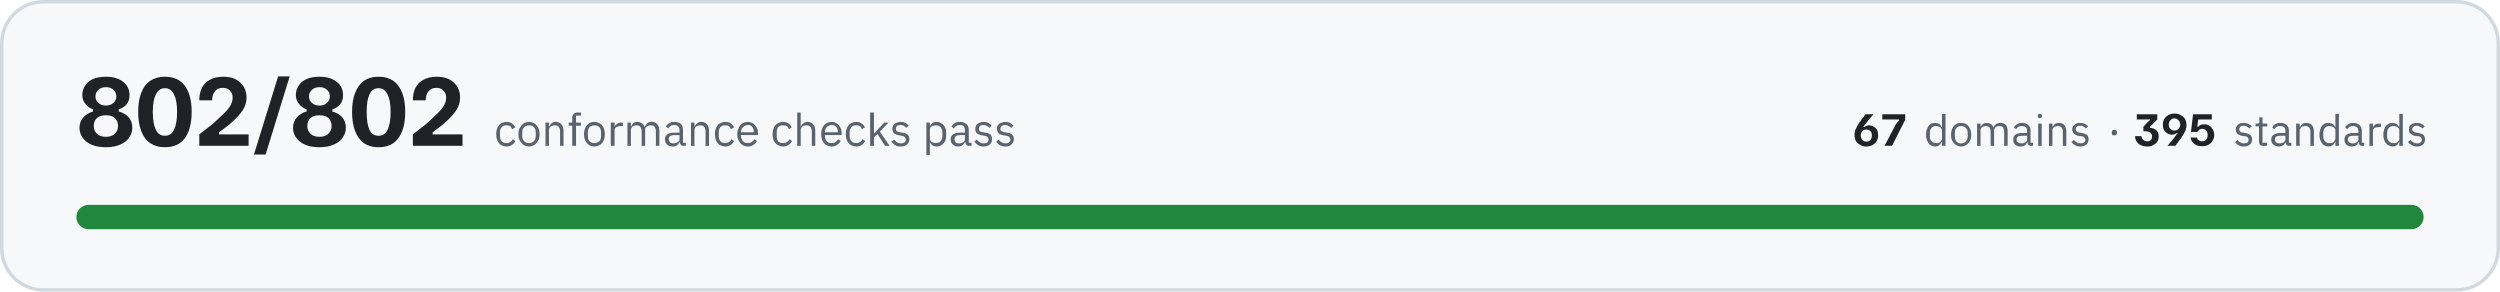
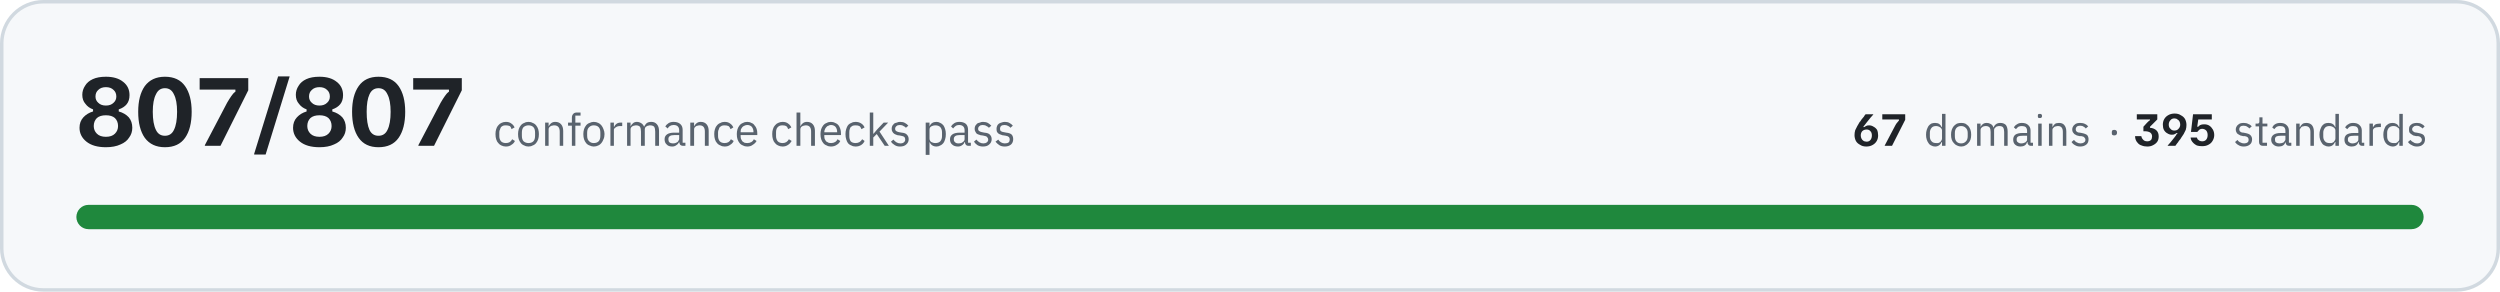
- <svg xmlns="http://www.w3.org/2000/svg" width="720" height="84" viewBox="0 0 7200 840" role="img" aria-label="All 802 conformance checks pass, across 67 domains and 395 standards">
+ <svg xmlns="http://www.w3.org/2000/svg" width="720" height="84" viewBox="0 0 7200 840" role="img" aria-label="All 807 conformance checks pass, across 67 domains and 395 standards">
  <rect x="5" y="5" width="7190" height="830" rx="120" fill="#f6f8fa" stroke="#d1d9e0" stroke-width="10" />
-   <path fill="#1f2328" d="M305 424Q269 424 249 408Q229 392 229 368Q229 350 240 338Q251 326 268 321L268 315Q254 310 246 299Q237 289 237 273Q237 259 245 247Q252 235 267 228Q282 221 305 221Q337 221 355 236Q373 250 373 274Q373 290 365 300Q357 310 342 315L342 321Q360 326 371 338Q381 350 381 368Q381 384 372 396Q364 409 347 416Q330 424 305 424ZM305 394Q322 394 331 385Q340 376 340 363Q340 349 331 340Q322 332 305 332Q288 332 279 340Q270 349 270 363Q270 376 279 385Q288 394 305 394ZM305 304Q319 304 327 296Q335 289 335 278Q335 266 327 259Q319 251 305 251Q291 251 283 259Q275 266 275 278Q275 289 283 296Q291 304 305 304ZM475 424Q437 424 417 397Q398 370 398 322Q398 275 417 248Q437 221 475 221Q514 221 533 248Q552 275 552 322Q552 370 533 397Q514 424 475 424ZM475 391Q493 391 501 374Q510 356 510 322Q510 289 501 272Q493 254 475 254Q457 254 449 272Q440 289 440 322Q440 356 449 374Q457 391 475 391ZM574 420L574 387Q594 371 610 359Q625 346 636 335Q653 320 661 308Q670 295 670 281Q670 269 662 261Q655 253 642 253Q626 253 619 263Q611 273 611 289L574 289Q574 269 581 254Q589 238 604 230Q620 221 643 221Q675 221 692 238Q710 254 710 281Q710 300 700 316Q690 332 670 350Q662 358 651 366Q641 374 631 381L631 387L716 387L716 420L574 420ZM732 445L732 443L801 220L834 220L834 221L765 445L732 445ZM920 424Q884 424 864 408Q844 392 844 368Q844 350 855 338Q866 326 883 321L883 315Q869 310 861 299Q852 289 852 273Q852 259 860 247Q867 235 882 228Q897 221 920 221Q952 221 970 236Q988 250 988 274Q988 290 980 300Q972 310 957 315L957 321Q975 326 986 338Q996 350 996 368Q996 384 987 396Q979 409 962 416Q945 424 920 424ZM920 394Q937 394 946 385Q955 376 955 363Q955 349 946 340Q937 332 920 332Q903 332 894 340Q885 349 885 363Q885 376 894 385Q903 394 920 394ZM920 304Q934 304 942 296Q950 289 950 278Q950 266 942 259Q934 251 920 251Q906 251 898 259Q890 266 890 278Q890 289 898 296Q906 304 920 304ZM1090 424Q1052 424 1033 397Q1014 370 1014 322Q1014 275 1033 248Q1052 221 1090 221Q1129 221 1148 248Q1167 275 1167 322Q1167 370 1148 397Q1129 424 1090 424ZM1090 391Q1108 391 1116 374Q1125 356 1125 322Q1125 289 1116 272Q1108 254 1090 254Q1072 254 1064 272Q1056 289 1056 322Q1056 356 1064 374Q1072 391 1090 391ZM1189 420L1189 387Q1209 371 1225 359Q1240 346 1251 335Q1268 320 1276 308Q1285 295 1285 281Q1285 269 1277 261Q1270 253 1257 253Q1242 253 1234 263Q1226 273 1226 289L1189 289Q1189 269 1196 254Q1204 238 1219 230Q1235 221 1258 221Q1290 221 1307 238Q1325 254 1325 281Q1325 300 1315 316Q1305 332 1285 350Q1277 358 1266 366Q1256 374 1246 381L1246 387L1332 387L1332 420L1189 420Z" />
-   <path fill="#59636e" d="M1459 422Q1452 422 1446 419Q1440 417 1437 412Q1433 408 1431 401Q1429 395 1429 386Q1429 378 1431 372Q1433 365 1437 361Q1440 356 1446 354Q1452 351 1459 351Q1469 351 1475 356Q1481 360 1484 367L1475 372Q1473 366 1469 363Q1465 361 1459 361Q1454 361 1450 362Q1447 364 1445 366Q1442 369 1441 373Q1440 376 1440 381L1440 392Q1440 401 1445 407Q1449 412 1459 412Q1471 412 1477 401L1484 406Q1481 413 1475 417Q1468 422 1459 422ZM1524 422Q1517 422 1511 419Q1506 417 1502 412Q1498 407 1495 401Q1493 395 1493 386Q1493 379 1495 372Q1498 366 1502 361Q1506 356 1511 354Q1517 351 1524 351Q1530 351 1536 354Q1541 356 1545 361Q1549 366 1552 372Q1554 379 1554 386Q1554 395 1552 401Q1549 407 1545 412Q1541 417 1536 419Q1530 422 1524 422ZM1524 412Q1532 412 1537 407Q1543 402 1543 391L1543 382Q1543 371 1537 366Q1532 361 1524 361Q1515 361 1510 366Q1504 371 1504 382L1504 391Q1504 402 1510 407Q1515 412 1524 412ZM1571 420L1571 353L1581 353L1581 364L1582 364Q1584 358 1589 355Q1593 351 1601 351Q1611 351 1617 358Q1623 365 1623 377L1623 420L1613 420L1613 379Q1613 361 1598 361Q1595 361 1592 362Q1589 362 1586 364Q1584 365 1583 368Q1581 370 1581 373L1581 420L1571 420ZM1648 362L1638 362L1638 353L1648 353L1648 339Q1648 332 1652 328Q1656 324 1663 324L1673 324L1673 333L1659 333L1659 353L1673 353L1673 362L1659 362L1659 420L1648 420L1648 362ZM1712 422Q1705 422 1699 419Q1694 417 1690 412Q1686 407 1684 401Q1682 395 1682 386Q1682 379 1684 372Q1686 366 1690 361Q1694 356 1699 354Q1705 351 1712 351Q1719 351 1724 354Q1730 356 1734 361Q1738 366 1740 372Q1742 379 1742 386Q1742 395 1740 401Q1738 407 1734 412Q1730 417 1724 419Q1719 422 1712 422ZM1712 412Q1720 412 1726 407Q1731 402 1731 391L1731 382Q1731 371 1726 366Q1720 361 1712 361Q1703 361 1698 366Q1693 371 1693 382L1693 391Q1693 402 1698 407Q1703 412 1712 412ZM1759 420L1759 353L1770 353L1770 365L1770 365Q1772 360 1777 357Q1781 353 1790 353L1794 353L1794 363L1788 363Q1779 363 1774 367Q1770 370 1770 374L1770 420L1759 420ZM1807 420L1807 353L1817 353L1817 364L1818 364Q1819 361 1821 359Q1822 357 1824 355Q1826 353 1829 352Q1832 351 1836 351Q1843 351 1848 355Q1854 358 1856 365L1857 365Q1859 360 1864 355Q1869 351 1877 351Q1887 351 1893 358Q1899 365 1899 377L1899 420L1889 420L1889 379Q1889 370 1885 365Q1882 361 1874 361Q1871 361 1868 362Q1865 362 1863 364Q1861 365 1859 368Q1858 370 1858 373L1858 420L1848 420L1848 379Q1848 370 1844 365Q1841 361 1833 361Q1830 361 1827 362Q1825 362 1822 364Q1820 365 1819 368Q1817 370 1817 373L1817 420L1807 420ZM1969 420Q1963 420 1961 417Q1958 414 1958 409L1957 409Q1955 415 1950 418Q1945 422 1938 422Q1927 422 1921 416Q1915 411 1915 401Q1915 392 1922 387Q1929 382 1944 382L1957 382L1957 375Q1957 368 1953 364Q1949 360 1941 360Q1935 360 1931 363Q1927 366 1924 370L1918 364Q1921 359 1927 355Q1933 351 1942 351Q1954 351 1961 357Q1967 363 1967 374L1967 411L1975 411L1975 420L1969 420ZM1939 413Q1943 413 1946 412Q1950 411 1952 409Q1954 408 1956 405Q1957 403 1957 400L1957 389L1943 389Q1934 389 1930 392Q1926 395 1926 400L1926 402Q1926 407 1930 410Q1933 413 1939 413ZM1990 420L1990 353L2000 353L2000 364L2001 364Q2003 358 2008 355Q2012 351 2020 351Q2030 351 2036 358Q2042 365 2042 377L2042 420L2032 420L2032 379Q2032 361 2017 361Q2014 361 2011 362Q2008 362 2005 364Q2003 365 2002 368Q2000 370 2000 373L2000 420L1990 420ZM2089 422Q2082 422 2076 419Q2070 417 2067 412Q2063 408 2061 401Q2059 395 2059 386Q2059 378 2061 372Q2063 365 2067 361Q2070 356 2076 354Q2082 351 2089 351Q2099 351 2105 356Q2111 360 2114 367L2105 372Q2103 366 2099 363Q2095 361 2089 361Q2084 361 2080 362Q2077 364 2075 366Q2072 369 2071 373Q2070 376 2070 381L2070 392Q2070 401 2075 407Q2079 412 2089 412Q2101 412 2107 401L2114 406Q2111 413 2105 417Q2098 422 2089 422ZM2154 422Q2147 422 2141 419Q2136 417 2132 412Q2128 407 2126 401Q2123 395 2123 386Q2123 379 2126 372Q2128 366 2132 361Q2136 356 2141 354Q2147 351 2154 351Q2160 351 2166 354Q2171 356 2175 361Q2178 365 2181 371Q2183 377 2183 384L2183 389L2134 389L2134 392Q2134 396 2136 400Q2137 404 2140 407Q2142 409 2146 411Q2150 412 2154 412Q2161 412 2165 409Q2170 406 2173 401L2180 406Q2177 413 2170 417Q2163 422 2154 422ZM2154 360Q2149 360 2146 362Q2142 363 2140 366Q2137 369 2136 372Q2134 376 2134 380L2134 381L2171 381L2171 380Q2171 371 2166 365Q2162 360 2154 360ZM2255 422Q2248 422 2243 419Q2237 417 2233 412Q2229 408 2227 401Q2225 395 2225 386Q2225 378 2227 372Q2229 365 2233 361Q2237 356 2243 354Q2248 351 2255 351Q2265 351 2271 356Q2277 360 2280 367L2272 372Q2270 366 2266 363Q2262 361 2255 361Q2251 361 2247 362Q2244 364 2241 366Q2239 369 2238 373Q2237 376 2237 381L2237 392Q2237 401 2241 407Q2246 412 2255 412Q2268 412 2274 401L2281 406Q2278 413 2271 417Q2265 422 2255 422ZM2296 324L2306 324L2306 364L2307 364Q2309 358 2314 355Q2318 351 2326 351Q2336 351 2342 358Q2348 365 2348 377L2348 420L2338 420L2338 379Q2338 361 2323 361Q2319 361 2316 362Q2314 362 2311 364Q2309 365 2308 368Q2306 370 2306 373L2306 420L2296 420L2296 324ZM2395 422Q2388 422 2382 419Q2377 417 2373 412Q2369 407 2367 401Q2365 395 2365 386Q2365 379 2367 372Q2369 366 2373 361Q2377 356 2382 354Q2388 351 2395 351Q2402 351 2407 354Q2412 356 2416 361Q2420 365 2422 371Q2424 377 2424 384L2424 389L2376 389L2376 392Q2376 396 2377 400Q2378 404 2381 407Q2383 409 2387 411Q2391 412 2395 412Q2402 412 2407 409Q2411 406 2414 401L2421 406Q2418 413 2411 417Q2404 422 2395 422ZM2395 360Q2391 360 2387 362Q2384 363 2381 366Q2378 369 2377 372Q2376 376 2376 380L2376 381L2413 381L2413 380Q2413 371 2408 365Q2403 360 2395 360ZM2466 422Q2459 422 2453 419Q2448 417 2444 412Q2440 408 2438 401Q2436 395 2436 386Q2436 378 2438 372Q2440 365 2444 361Q2448 356 2453 354Q2459 351 2466 351Q2476 351 2482 356Q2488 360 2491 367L2482 372Q2481 366 2476 363Q2472 361 2466 361Q2461 361 2458 362Q2454 364 2452 366Q2450 369 2448 373Q2447 376 2447 381L2447 392Q2447 401 2452 407Q2457 412 2466 412Q2479 412 2484 401L2492 406Q2488 413 2482 417Q2476 422 2466 422ZM2506 324L2517 324L2517 385L2517 385L2528 373L2547 353L2559 353L2534 379L2562 420L2549 420L2527 386L2517 396L2517 420L2506 420L2506 324ZM2594 422Q2584 422 2578 418Q2572 414 2567 408L2575 402Q2579 407 2583 410Q2588 413 2594 413Q2601 413 2605 410Q2609 407 2609 402Q2609 398 2606 395Q2603 392 2597 391L2592 390Q2587 390 2583 388Q2579 387 2576 385Q2573 383 2572 379Q2570 376 2570 371Q2570 366 2572 362Q2574 359 2577 356Q2580 354 2584 353Q2589 351 2594 351Q2602 351 2608 354Q2613 357 2617 362L2610 368Q2608 365 2604 363Q2600 360 2593 360Q2587 360 2583 363Q2580 366 2580 371Q2580 376 2583 378Q2587 380 2593 381L2598 382Q2609 383 2614 388Q2619 393 2619 401Q2619 410 2612 416Q2605 422 2594 422ZM2668 353L2678 353L2678 364L2678 364Q2681 357 2686 354Q2691 351 2698 351Q2704 351 2709 354Q2714 356 2718 361Q2722 365 2724 372Q2725 378 2725 386Q2725 395 2724 401Q2722 408 2718 412Q2714 417 2709 419Q2704 422 2698 422Q2684 422 2678 409L2678 409L2678 446L2668 446L2668 353ZM2695 412Q2704 412 2709 407Q2714 401 2714 392L2714 381Q2714 372 2709 366Q2704 361 2695 361Q2692 361 2689 362Q2685 363 2683 364Q2681 366 2679 368Q2678 371 2678 374L2678 399Q2678 402 2679 404Q2681 407 2683 409Q2685 410 2689 411Q2692 412 2695 412ZM2792 420Q2786 420 2783 417Q2781 414 2780 409L2779 409Q2777 415 2772 418Q2767 422 2760 422Q2749 422 2744 416Q2738 411 2738 401Q2738 392 2745 387Q2752 382 2766 382L2779 382L2779 375Q2779 368 2776 364Q2772 360 2764 360Q2758 360 2753 363Q2749 366 2747 370L2740 364Q2743 359 2749 355Q2755 351 2764 351Q2776 351 2783 357Q2790 363 2790 374L2790 411L2798 411L2798 420L2792 420ZM2762 413Q2766 413 2769 412Q2772 411 2775 409Q2777 408 2778 405Q2779 403 2779 400L2779 389L2766 389Q2757 389 2753 392Q2749 395 2749 400L2749 402Q2749 407 2752 410Q2756 413 2762 413ZM2833 422Q2823 422 2817 418Q2811 414 2806 408L2813 402Q2817 407 2822 410Q2827 413 2833 413Q2840 413 2844 410Q2847 407 2847 402Q2847 398 2845 395Q2842 392 2836 391L2830 390Q2826 390 2822 388Q2818 387 2815 385Q2812 383 2810 379Q2809 376 2809 371Q2809 366 2811 362Q2812 359 2816 356Q2819 354 2823 353Q2828 351 2833 351Q2841 351 2846 354Q2852 357 2856 362L2849 368Q2847 365 2843 363Q2838 360 2832 360Q2825 360 2822 363Q2819 366 2819 371Q2819 376 2822 378Q2825 380 2832 381L2837 382Q2848 383 2853 388Q2857 393 2857 401Q2857 410 2851 416Q2844 422 2833 422ZM2895 422Q2886 422 2879 418Q2873 414 2869 408L2876 402Q2880 407 2885 410Q2889 413 2896 413Q2902 413 2906 410Q2910 407 2910 402Q2910 398 2907 395Q2905 392 2898 391L2893 390Q2888 390 2884 388Q2880 387 2877 385Q2875 383 2873 379Q2871 376 2871 371Q2871 366 2873 362Q2875 359 2878 356Q2881 354 2886 353Q2890 351 2895 351Q2903 351 2909 354Q2914 357 2919 362L2912 368Q2910 365 2905 363Q2901 360 2894 360Q2888 360 2885 363Q2881 366 2881 371Q2881 376 2885 378Q2888 380 2894 381L2899 382Q2911 383 2915 388Q2920 393 2920 401Q2920 410 2913 416Q2907 422 2895 422Z" />
+   <path fill="#1f2328" d="M305 424Q269 424 249 408Q229 392 229 368Q229 350 240 338Q251 326 268 321L268 315Q254 310 246 299Q237 289 237 273Q237 259 245 247Q252 235 267 228Q282 221 305 221Q337 221 355 236Q373 250 373 274Q373 290 365 300Q357 310 342 315L342 321Q360 326 371 338Q381 350 381 368Q381 384 372 396Q364 409 347 416Q330 424 305 424ZM305 394Q322 394 331 385Q340 376 340 363Q340 349 331 340Q322 332 305 332Q288 332 279 340Q270 349 270 363Q270 376 279 385Q288 394 305 394ZM305 304Q319 304 327 296Q335 289 335 278Q335 266 327 259Q319 251 305 251Q291 251 283 259Q275 266 275 278Q275 289 283 296Q291 304 305 304ZM475 424Q437 424 417 397Q398 370 398 322Q398 275 417 248Q437 221 475 221Q514 221 533 248Q552 275 552 322Q552 370 533 397Q514 424 475 424ZM475 391Q493 391 501 374Q510 356 510 322Q510 289 501 272Q493 254 475 254Q457 254 449 272Q440 289 440 322Q440 356 449 374Q457 391 475 391ZM590 420L590 418L654 296Q661 284 666 277Q671 269 678 264L678 258L575 258L575 225L715 225L715 260L635 420L590 420ZM732 445L732 443L801 220L834 220L834 221L765 445L732 445ZM920 424Q884 424 864 408Q844 392 844 368Q844 350 855 338Q866 326 883 321L883 315Q869 310 861 299Q852 289 852 273Q852 259 860 247Q867 235 882 228Q897 221 920 221Q952 221 970 236Q988 250 988 274Q988 290 980 300Q972 310 957 315L957 321Q975 326 986 338Q996 350 996 368Q996 384 987 396Q979 409 962 416Q945 424 920 424ZM920 394Q937 394 946 385Q955 376 955 363Q955 349 946 340Q937 332 920 332Q903 332 894 340Q885 349 885 363Q885 376 894 385Q903 394 920 394ZM920 304Q934 304 942 296Q950 289 950 278Q950 266 942 259Q934 251 920 251Q906 251 898 259Q890 266 890 278Q890 289 898 296Q906 304 920 304ZM1090 424Q1052 424 1033 397Q1014 370 1014 322Q1014 275 1033 248Q1052 221 1090 221Q1129 221 1148 248Q1167 275 1167 322Q1167 370 1148 397Q1129 424 1090 424ZM1090 391Q1108 391 1116 374Q1125 356 1125 322Q1125 289 1116 272Q1108 254 1090 254Q1072 254 1064 272Q1056 289 1056 322Q1056 356 1064 374Q1072 391 1090 391ZM1205 420L1205 418L1269 296Q1276 284 1281 277Q1286 269 1293 264L1293 258L1190 258L1190 225L1330 225L1330 260L1250 420L1205 420Z" />
+   <path fill="#59636e" d="M1457 422Q1450 422 1444 419Q1439 417 1435 412Q1431 408 1429 401Q1427 395 1427 386Q1427 378 1429 372Q1431 365 1435 361Q1439 356 1444 354Q1450 351 1457 351Q1467 351 1473 356Q1479 360 1482 367L1473 372Q1472 366 1468 363Q1463 361 1457 361Q1452 361 1449 362Q1445 364 1443 366Q1441 369 1440 373Q1438 376 1438 381L1438 392Q1438 401 1443 407Q1448 412 1457 412Q1470 412 1475 401L1483 406Q1480 413 1473 417Q1467 422 1457 422ZM1522 422Q1515 422 1510 419Q1504 417 1500 412Q1496 407 1494 401Q1492 395 1492 386Q1492 379 1494 372Q1496 366 1500 361Q1504 356 1510 354Q1515 351 1522 351Q1529 351 1534 354Q1540 356 1544 361Q1548 366 1550 372Q1552 379 1552 386Q1552 395 1550 401Q1548 407 1544 412Q1540 417 1534 419Q1529 422 1522 422ZM1522 412Q1531 412 1536 407Q1541 402 1541 391L1541 382Q1541 371 1536 366Q1531 361 1522 361Q1514 361 1508 366Q1503 371 1503 382L1503 391Q1503 402 1508 407Q1514 412 1522 412ZM1570 420L1570 353L1580 353L1580 364L1580 364Q1583 358 1587 355Q1592 351 1599 351Q1610 351 1616 358Q1622 365 1622 377L1622 420L1612 420L1612 379Q1612 361 1596 361Q1593 361 1590 362Q1587 362 1585 364Q1583 365 1581 368Q1580 370 1580 373L1580 420L1570 420ZM1647 362L1636 362L1636 353L1647 353L1647 339Q1647 332 1651 328Q1654 324 1662 324L1672 324L1672 333L1657 333L1657 353L1672 353L1672 362L1657 362L1657 420L1647 420L1647 362ZM1710 422Q1704 422 1698 419Q1692 417 1688 412Q1684 407 1682 401Q1680 395 1680 386Q1680 379 1682 372Q1684 366 1688 361Q1692 356 1698 354Q1704 351 1710 351Q1717 351 1723 354Q1728 356 1732 361Q1736 366 1738 372Q1741 379 1741 386Q1741 395 1738 401Q1736 407 1732 412Q1728 417 1723 419Q1717 422 1710 422ZM1710 412Q1719 412 1724 407Q1729 402 1729 391L1729 382Q1729 371 1724 366Q1719 361 1710 361Q1702 361 1697 366Q1691 371 1691 382L1691 391Q1691 402 1697 407Q1702 412 1710 412ZM1758 420L1758 353L1768 353L1768 365L1769 365Q1771 360 1775 357Q1780 353 1788 353L1792 353L1792 363L1786 363Q1778 363 1773 367Q1768 370 1768 374L1768 420L1758 420ZM1806 420L1806 353L1816 353L1816 364L1816 364Q1818 361 1819 359Q1821 357 1823 355Q1825 353 1828 352Q1831 351 1834 351Q1841 351 1847 355Q1852 358 1855 365L1855 365Q1857 360 1862 355Q1867 351 1876 351Q1886 351 1892 358Q1898 365 1898 377L1898 420L1887 420L1887 379Q1887 370 1884 365Q1880 361 1872 361Q1869 361 1867 362Q1864 362 1862 364Q1859 365 1858 368Q1857 370 1857 373L1857 420L1846 420L1846 379Q1846 370 1843 365Q1839 361 1832 361Q1829 361 1826 362Q1823 362 1821 364Q1819 365 1817 368Q1816 370 1816 373L1816 420L1806 420ZM1968 420Q1962 420 1959 417Q1957 414 1956 409L1956 409Q1953 415 1948 418Q1943 422 1936 422Q1925 422 1920 416Q1914 411 1914 401Q1914 392 1921 387Q1928 382 1942 382L1956 382L1956 375Q1956 368 1952 364Q1948 360 1940 360Q1934 360 1929 363Q1925 366 1923 370L1916 364Q1919 359 1925 355Q1931 351 1940 351Q1952 351 1959 357Q1966 363 1966 374L1966 411L1974 411L1974 420L1968 420ZM1938 413Q1942 413 1945 412Q1948 411 1951 409Q1953 408 1954 405Q1956 403 1956 400L1956 389L1942 389Q1933 389 1929 392Q1925 395 1925 400L1925 402Q1925 407 1928 410Q1932 413 1938 413ZM1988 420L1988 353L1999 353L1999 364L1999 364Q2002 358 2006 355Q2011 351 2018 351Q2029 351 2035 358Q2041 365 2041 377L2041 420L2030 420L2030 379Q2030 361 2015 361Q2012 361 2009 362Q2006 362 2004 364Q2002 365 2000 368Q1999 370 1999 373L1999 420L1988 420ZM2087 422Q2080 422 2075 419Q2069 417 2065 412Q2061 408 2059 401Q2057 395 2057 386Q2057 378 2059 372Q2061 365 2065 361Q2069 356 2075 354Q2080 351 2087 351Q2097 351 2103 356Q2109 360 2112 367L2104 372Q2102 366 2098 363Q2093 361 2087 361Q2083 361 2079 362Q2076 364 2073 366Q2071 369 2070 373Q2068 376 2068 381L2068 392Q2068 401 2073 407Q2078 412 2087 412Q2100 412 2105 401L2113 406Q2110 413 2103 417Q2097 422 2087 422ZM2152 422Q2145 422 2140 419Q2134 417 2130 412Q2126 407 2124 401Q2122 395 2122 386Q2122 379 2124 372Q2126 366 2130 361Q2134 356 2140 354Q2145 351 2152 351Q2159 351 2164 354Q2170 356 2173 361Q2177 365 2179 371Q2181 377 2181 384L2181 389L2133 389L2133 392Q2133 396 2134 400Q2136 404 2138 407Q2141 409 2144 411Q2148 412 2153 412Q2159 412 2164 409Q2169 406 2171 401L2179 406Q2175 413 2168 417Q2162 422 2152 422ZM2152 360Q2148 360 2144 362Q2141 363 2138 366Q2136 369 2134 372Q2133 376 2133 380L2133 381L2170 381L2170 380Q2170 371 2165 365Q2160 360 2152 360ZM2254 422Q2247 422 2241 419Q2236 417 2232 412Q2228 408 2226 401Q2224 395 2224 386Q2224 378 2226 372Q2228 365 2232 361Q2236 356 2241 354Q2247 351 2254 351Q2264 351 2270 356Q2276 360 2279 367L2270 372Q2268 366 2264 363Q2260 361 2254 361Q2249 361 2246 362Q2242 364 2240 366Q2237 369 2236 373Q2235 376 2235 381L2235 392Q2235 401 2240 407Q2245 412 2254 412Q2266 412 2272 401L2280 406Q2276 413 2270 417Q2263 422 2254 422ZM2294 324L2305 324L2305 364L2305 364Q2308 358 2312 355Q2317 351 2324 351Q2335 351 2341 358Q2347 365 2347 377L2347 420L2336 420L2336 379Q2336 361 2321 361Q2318 361 2315 362Q2312 362 2310 364Q2307 365 2306 368Q2305 370 2305 373L2305 420L2294 420L2294 324ZM2393 422Q2386 422 2381 419Q2375 417 2371 412Q2367 407 2365 401Q2363 395 2363 386Q2363 379 2365 372Q2367 366 2371 361Q2375 356 2381 354Q2386 351 2393 351Q2400 351 2405 354Q2411 356 2415 361Q2418 365 2420 371Q2422 377 2422 384L2422 389L2374 389L2374 392Q2374 396 2375 400Q2377 404 2379 407Q2382 409 2386 411Q2389 412 2394 412Q2400 412 2405 409Q2410 406 2412 401L2420 406Q2417 413 2410 417Q2403 422 2393 422ZM2393 360Q2389 360 2386 362Q2382 363 2380 366Q2377 369 2376 372Q2374 376 2374 380L2374 381L2411 381L2411 380Q2411 371 2406 365Q2401 360 2393 360ZM2464 422Q2457 422 2452 419Q2446 417 2442 412Q2439 408 2437 401Q2435 395 2435 386Q2435 378 2437 372Q2439 365 2442 361Q2446 356 2452 354Q2457 351 2464 351Q2474 351 2481 356Q2487 360 2490 367L2481 372Q2479 366 2475 363Q2471 361 2464 361Q2460 361 2456 362Q2453 364 2450 366Q2448 369 2447 373Q2446 376 2446 381L2446 392Q2446 401 2450 407Q2455 412 2464 412Q2477 412 2483 401L2490 406Q2487 413 2481 417Q2474 422 2464 422ZM2505 324L2515 324L2515 385L2516 385L2526 373L2545 353L2558 353L2533 379L2560 420L2548 420L2525 386L2515 396L2515 420L2505 420L2505 324ZM2592 422Q2583 422 2577 418Q2570 414 2566 408L2573 402Q2577 407 2582 410Q2587 413 2593 413Q2600 413 2603 410Q2607 407 2607 402Q2607 398 2605 395Q2602 392 2595 391L2590 390Q2585 390 2581 388Q2578 387 2575 385Q2572 383 2570 379Q2568 376 2568 371Q2568 366 2570 362Q2572 359 2575 356Q2578 354 2583 353Q2587 351 2592 351Q2601 351 2606 354Q2612 357 2616 362L2609 368Q2607 365 2602 363Q2598 360 2592 360Q2585 360 2582 363Q2578 366 2578 371Q2578 376 2582 378Q2585 380 2591 381L2597 382Q2608 383 2612 388Q2617 393 2617 401Q2617 410 2610 416Q2604 422 2592 422ZM2666 353L2677 353L2677 364L2677 364Q2680 357 2685 354Q2690 351 2697 351Q2703 351 2708 354Q2713 356 2717 361Q2720 365 2722 372Q2724 378 2724 386Q2724 395 2722 401Q2720 408 2717 412Q2713 417 2708 419Q2703 422 2697 422Q2683 422 2677 409L2677 409L2677 446L2666 446L2666 353ZM2694 412Q2703 412 2708 407Q2713 401 2713 392L2713 381Q2713 372 2708 366Q2703 361 2694 361Q2690 361 2687 362Q2684 363 2682 364Q2679 366 2678 368Q2677 371 2677 374L2677 399Q2677 402 2678 404Q2679 407 2682 409Q2684 410 2687 411Q2690 412 2694 412ZM2790 420Q2784 420 2782 417Q2779 414 2779 409L2778 409Q2776 415 2771 418Q2766 422 2759 422Q2748 422 2742 416Q2736 411 2736 401Q2736 392 2743 387Q2750 382 2765 382L2778 382L2778 375Q2778 368 2774 364Q2770 360 2762 360Q2756 360 2752 363Q2748 366 2745 370L2739 364Q2742 359 2748 355Q2754 351 2763 351Q2775 351 2782 357Q2788 363 2788 374L2788 411L2796 411L2796 420L2790 420ZM2760 413Q2764 413 2768 412Q2771 411 2773 409Q2775 408 2777 405Q2778 403 2778 400L2778 389L2764 389Q2755 389 2751 392Q2747 395 2747 400L2747 402Q2747 407 2751 410Q2754 413 2760 413ZM2831 422Q2822 422 2815 418Q2809 414 2805 408L2812 402Q2816 407 2821 410Q2826 413 2832 413Q2838 413 2842 410Q2846 407 2846 402Q2846 398 2843 395Q2841 392 2834 391L2829 390Q2824 390 2820 388Q2816 387 2813 385Q2811 383 2809 379Q2807 376 2807 371Q2807 366 2809 362Q2811 359 2814 356Q2817 354 2822 353Q2826 351 2831 351Q2839 351 2845 354Q2850 357 2855 362L2848 368Q2846 365 2841 363Q2837 360 2830 360Q2824 360 2821 363Q2817 366 2817 371Q2817 376 2821 378Q2824 380 2830 381L2835 382Q2847 383 2851 388Q2856 393 2856 401Q2856 410 2849 416Q2843 422 2831 422ZM2894 422Q2884 422 2878 418Q2872 414 2867 408L2875 402Q2878 407 2883 410Q2888 413 2894 413Q2901 413 2905 410Q2908 407 2908 402Q2908 398 2906 395Q2903 392 2897 391L2891 390Q2887 390 2883 388Q2879 387 2876 385Q2873 383 2871 379Q2870 376 2870 371Q2870 366 2872 362Q2873 359 2877 356Q2880 354 2884 353Q2889 351 2894 351Q2902 351 2907 354Q2913 357 2917 362L2910 368Q2908 365 2904 363Q2899 360 2893 360Q2886 360 2883 363Q2880 366 2880 371Q2880 376 2883 378Q2886 380 2893 381L2898 382Q2909 383 2914 388Q2918 393 2918 401Q2918 410 2912 416Q2905 422 2894 422Z" />
  <path fill="#1f2328" d="M5375 422Q5364 422 5357 417Q5349 413 5345 406Q5341 398 5341 389Q5341 382 5343 375Q5346 369 5349 363Q5353 357 5356 351Q5357 351 5358 349Q5360 346 5362 343Q5365 340 5368 336Q5370 332 5373 329L5395 329L5395 330Q5393 332 5387 339Q5382 345 5375 354Q5371 359 5368 363Q5366 366 5366 366L5369 366Q5371 365 5374 363Q5377 361 5383 361Q5390 361 5396 365Q5402 368 5406 374Q5409 381 5409 390Q5409 399 5405 406Q5401 413 5394 417Q5386 422 5375 422ZM5376 408Q5383 408 5387 403Q5391 398 5391 390Q5391 382 5387 378Q5383 373 5376 373Q5368 373 5363 378Q5359 383 5359 390Q5359 395 5361 399Q5363 403 5366 405Q5370 408 5376 408ZM5428 420L5428 419L5458 362Q5461 356 5464 353Q5466 350 5469 347L5469 344L5421 344L5421 329L5487 329L5487 345L5449 420L5428 420Z" />
  <path fill="#59636e" d="M5593 409L5592 409Q5586 422 5573 422Q5567 422 5562 419Q5557 417 5554 412Q5551 408 5549 402Q5547 396 5547 388Q5547 380 5549 374Q5551 368 5554 363Q5557 359 5562 356Q5567 354 5573 354Q5580 354 5585 357Q5589 360 5592 366L5593 366L5593 328L5603 328L5603 420L5593 420L5593 409ZM5576 412Q5579 412 5582 412Q5585 411 5588 409Q5590 407 5591 405Q5593 402 5593 399L5593 375Q5593 373 5591 370Q5590 368 5588 367Q5585 365 5582 364Q5579 363 5576 363Q5567 363 5563 368Q5558 374 5558 382L5558 393Q5558 402 5563 407Q5567 412 5576 412ZM5648 422Q5642 422 5636 419Q5631 417 5627 412Q5623 408 5621 402Q5619 396 5619 388Q5619 380 5621 374Q5623 368 5627 363Q5631 359 5636 356Q5642 354 5648 354Q5655 354 5660 356Q5665 359 5669 363Q5673 368 5675 374Q5677 380 5677 388Q5677 396 5675 402Q5673 408 5669 412Q5665 417 5660 419Q5655 422 5648 422ZM5648 413Q5656 413 5661 408Q5667 403 5667 392L5667 383Q5667 373 5661 368Q5656 363 5648 363Q5640 363 5635 368Q5630 373 5630 383L5630 392Q5630 403 5635 408Q5640 413 5648 413ZM5694 420L5694 356L5704 356L5704 366L5704 366Q5705 363 5707 361Q5708 359 5710 358Q5712 356 5715 355Q5718 354 5722 354Q5728 354 5733 357Q5739 360 5741 367L5742 367Q5743 362 5748 358Q5753 354 5761 354Q5771 354 5777 360Q5782 367 5782 379L5782 420L5772 420L5772 380Q5772 372 5769 367Q5766 363 5758 363Q5755 363 5752 364Q5750 364 5748 366Q5746 368 5744 370Q5743 372 5743 375L5743 420L5733 420L5733 380Q5733 372 5730 367Q5726 363 5719 363Q5716 363 5713 364Q5711 364 5709 366Q5706 368 5705 370Q5704 372 5704 375L5704 420L5694 420ZM5850 420Q5844 420 5842 417Q5839 414 5839 409L5838 409Q5836 416 5831 419Q5826 422 5819 422Q5809 422 5803 416Q5798 411 5798 402Q5798 393 5804 388Q5811 383 5825 383L5838 383L5838 377Q5838 370 5834 366Q5830 363 5823 363Q5817 363 5813 365Q5809 368 5806 372L5800 367Q5803 361 5809 358Q5814 354 5823 354Q5835 354 5841 360Q5848 366 5848 376L5848 411L5855 411L5855 420L5850 420ZM5821 413Q5825 413 5828 412Q5831 411 5833 410Q5835 408 5837 406Q5838 404 5838 401L5838 391L5825 391Q5816 391 5812 393Q5808 396 5808 400L5808 403Q5808 408 5812 410Q5815 413 5821 413ZM5875 340Q5871 340 5870 339Q5869 337 5869 335L5869 333Q5869 331 5870 329Q5871 328 5875 328Q5878 328 5879 329Q5881 331 5881 333L5881 335Q5881 337 5879 339Q5878 340 5875 340ZM5870 356L5880 356L5880 420L5870 420L5870 356ZM5901 420L5901 356L5911 356L5911 366L5911 366Q5914 361 5918 357Q5922 354 5930 354Q5940 354 5945 360Q5951 367 5951 379L5951 420L5941 420L5941 380Q5941 363 5927 363Q5924 363 5921 364Q5918 364 5916 366Q5914 368 5912 370Q5911 372 5911 375L5911 420L5901 420ZM5991 422Q5982 422 5976 418Q5970 415 5966 409L5973 403Q5977 408 5981 410Q5986 413 5992 413Q5998 413 6002 410Q6006 408 6006 402Q6006 399 6003 396Q6001 393 5994 392L5989 392Q5985 391 5981 390Q5977 388 5974 386Q5972 384 5970 381Q5968 378 5968 373Q5968 368 5970 365Q5972 361 5975 359Q5978 356 5982 355Q5987 354 5991 354Q5999 354 6005 357Q6010 359 6014 364L6007 370Q6005 367 6001 365Q5997 362 5991 362Q5984 362 5981 365Q5978 368 5978 372Q5978 377 5981 379Q5984 382 5990 382L5995 383Q6006 385 6011 389Q6015 394 6015 401Q6015 411 6009 416Q6002 422 5991 422Z" />
  <path fill="#59636e" d="M6089 390Q6085 390 6083 388Q6082 386 6082 383L6082 381Q6082 378 6083 376Q6085 374 6089 374Q6093 374 6095 376Q6097 378 6097 381L6097 383Q6097 386 6095 388Q6093 390 6089 390Z" />
  <path fill="#1f2328" d="M6184 422Q6175 422 6168 419Q6161 417 6157 412Q6153 408 6151 403Q6149 398 6149 392L6167 392Q6168 398 6172 402Q6176 407 6184 407Q6191 407 6195 403Q6198 399 6198 393Q6198 386 6193 382Q6187 378 6177 378L6173 378L6173 365L6183 354Q6185 352 6187 350Q6189 348 6192 346L6192 344L6154 344L6154 329L6213 329L6213 344L6192 365L6192 368Q6204 369 6211 376Q6217 382 6217 393Q6217 402 6213 408Q6209 414 6201 418Q6194 422 6184 422ZM6243 420L6243 419Q6245 417 6251 410Q6256 404 6263 395Q6267 390 6269 386Q6272 383 6272 383L6269 383Q6267 384 6264 386Q6261 388 6255 388Q6248 388 6242 384Q6236 381 6232 374Q6229 368 6229 359Q6229 350 6233 343Q6237 336 6244 332Q6252 327 6263 327Q6274 327 6281 332Q6289 336 6293 343Q6297 351 6297 360Q6297 367 6295 374Q6292 380 6289 386Q6285 392 6281 398Q6281 398 6280 400Q6278 402 6275 406Q6273 410 6270 413Q6267 417 6265 420L6243 420ZM6262 376Q6270 376 6274 371Q6279 366 6279 359Q6279 354 6277 350Q6275 346 6271 344Q6268 341 6262 341Q6255 341 6251 346Q6246 351 6246 359Q6246 367 6251 371Q6255 376 6262 376ZM6342 421Q6333 421 6327 419Q6321 416 6317 412Q6313 408 6311 404Q6309 399 6309 396L6327 396Q6328 398 6329 401Q6331 403 6334 405Q6338 407 6342 407Q6350 407 6354 402Q6358 397 6358 389Q6358 381 6354 376Q6349 371 6342 371Q6338 371 6335 373Q6333 374 6331 377Q6329 379 6328 380L6310 380L6316 329L6370 329L6370 344L6331 344L6328 365L6331 365Q6333 362 6337 360Q6341 358 6348 358Q6357 358 6363 362Q6369 366 6373 373Q6377 380 6377 389Q6377 398 6372 406Q6368 413 6360 417Q6353 421 6342 421Z" />
  <path fill="#59636e" d="M6462 422Q6453 422 6447 418Q6441 415 6437 409L6444 403Q6447 408 6452 410Q6457 413 6463 413Q6469 413 6473 410Q6476 408 6476 402Q6476 399 6474 396Q6471 393 6465 392L6460 392Q6455 391 6452 390Q6448 388 6445 386Q6442 384 6441 381Q6439 378 6439 373Q6439 368 6441 365Q6443 361 6446 359Q6449 356 6453 355Q6457 354 6462 354Q6470 354 6475 357Q6481 359 6485 364L6478 370Q6476 367 6472 365Q6468 362 6461 362Q6455 362 6452 365Q6449 368 6449 372Q6449 377 6452 379Q6455 382 6461 382L6466 383Q6477 385 6481 389Q6486 394 6486 401Q6486 411 6480 416Q6473 422 6462 422ZM6517 420Q6512 420 6509 417Q6506 414 6506 409L6506 364L6496 364L6496 356L6502 356Q6505 356 6506 354Q6507 353 6507 350L6507 338L6516 338L6516 356L6530 356L6530 364L6516 364L6516 411L6529 411L6529 420L6517 420ZM6593 420Q6588 420 6585 417Q6583 414 6582 409L6582 409Q6580 416 6575 419Q6570 422 6563 422Q6553 422 6547 416Q6541 411 6541 402Q6541 393 6548 388Q6555 383 6569 383L6582 383L6582 377Q6582 370 6578 366Q6574 363 6566 363Q6561 363 6557 365Q6553 368 6550 372L6544 367Q6547 361 6552 358Q6558 354 6567 354Q6579 354 6585 360Q6592 366 6592 376L6592 411L6599 411L6599 420L6593 420ZM6565 413Q6568 413 6572 412Q6575 411 6577 410Q6579 408 6580 406Q6582 404 6582 401L6582 391L6568 391Q6560 391 6556 393Q6552 396 6552 400L6552 403Q6552 408 6555 410Q6559 413 6565 413ZM6613 420L6613 356L6623 356L6623 366L6624 366Q6626 361 6631 357Q6635 354 6642 354Q6652 354 6658 360Q6664 367 6664 379L6664 420L6654 420L6654 380Q6654 363 6639 363Q6636 363 6633 364Q6630 364 6628 366Q6626 368 6625 370Q6623 372 6623 375L6623 420L6613 420ZM6726 409L6725 409Q6719 422 6706 422Q6700 422 6695 419Q6690 417 6687 412Q6684 408 6682 402Q6680 396 6680 388Q6680 380 6682 374Q6684 368 6687 363Q6690 359 6695 356Q6700 354 6706 354Q6713 354 6718 357Q6723 360 6725 366L6726 366L6726 328L6736 328L6736 420L6726 420L6726 409ZM6709 412Q6712 412 6715 412Q6718 411 6721 409Q6723 407 6724 405Q6726 402 6726 399L6726 375Q6726 373 6724 370Q6723 368 6721 367Q6718 365 6715 364Q6712 363 6709 363Q6700 363 6696 368Q6691 374 6691 382L6691 393Q6691 402 6696 407Q6700 412 6709 412ZM6804 420Q6798 420 6796 417Q6793 414 6793 409L6792 409Q6790 416 6785 419Q6780 422 6773 422Q6763 422 6757 416Q6752 411 6752 402Q6752 393 6758 388Q6765 383 6779 383L6792 383L6792 377Q6792 370 6788 366Q6784 363 6777 363Q6771 363 6767 365Q6763 368 6760 372L6754 367Q6757 361 6763 358Q6768 354 6777 354Q6789 354 6795 360Q6802 366 6802 376L6802 411L6809 411L6809 420L6804 420ZM6775 413Q6779 413 6782 412Q6785 411 6787 410Q6789 408 6791 406Q6792 404 6792 401L6792 391L6779 391Q6770 391 6766 393Q6762 396 6762 400L6762 403Q6762 408 6766 410Q6769 413 6775 413ZM6824 420L6824 356L6834 356L6834 367L6834 367Q6836 363 6840 359Q6845 356 6853 356L6857 356L6857 366L6851 366Q6843 366 6838 369Q6834 372 6834 376L6834 420L6824 420ZM6910 409L6909 409Q6904 422 6891 422Q6885 422 6880 419Q6875 417 6871 412Q6868 408 6866 402Q6864 396 6864 388Q6864 380 6866 374Q6868 368 6871 363Q6875 359 6880 356Q6885 354 6891 354Q6897 354 6902 357Q6907 360 6909 366L6910 366L6910 328L6920 328L6920 420L6910 420L6910 409ZM6893 412Q6897 412 6900 412Q6903 411 6905 409Q6907 407 6909 405Q6910 402 6910 399L6910 375Q6910 373 6909 370Q6907 368 6905 367Q6903 365 6900 364Q6897 363 6893 363Q6885 363 6880 368Q6875 374 6875 382L6875 393Q6875 402 6880 407Q6885 412 6893 412ZM6961 422Q6952 422 6946 418Q6939 415 6935 409L6942 403Q6946 408 6951 410Q6955 413 6961 413Q6968 413 6971 410Q6975 408 6975 402Q6975 399 6972 396Q6970 393 6964 392L6958 392Q6954 391 6950 390Q6947 388 6944 386Q6941 384 6939 381Q6938 378 6938 373Q6938 368 6939 365Q6941 361 6944 359Q6947 356 6952 355Q6956 354 6961 354Q6969 354 6974 357Q6979 359 6983 364L6977 370Q6974 367 6970 365Q6966 362 6960 362Q6954 362 6951 365Q6947 368 6947 372Q6947 377 6951 379Q6954 382 6960 382L6965 383Q6976 385 6980 389Q6984 394 6984 401Q6984 411 6978 416Q6972 422 6961 422Z" />
  <clipPath id="bar">
    <rect x="220" y="590" width="6760" height="70" rx="35" />
  </clipPath>
  <g clip-path="url(#bar)">
    <rect x="220" y="590" width="6760" height="70" fill="#e6eaef" />
    <rect x="220" y="590" width="6760" height="70" fill="#1f883d" />
  </g>
</svg>
